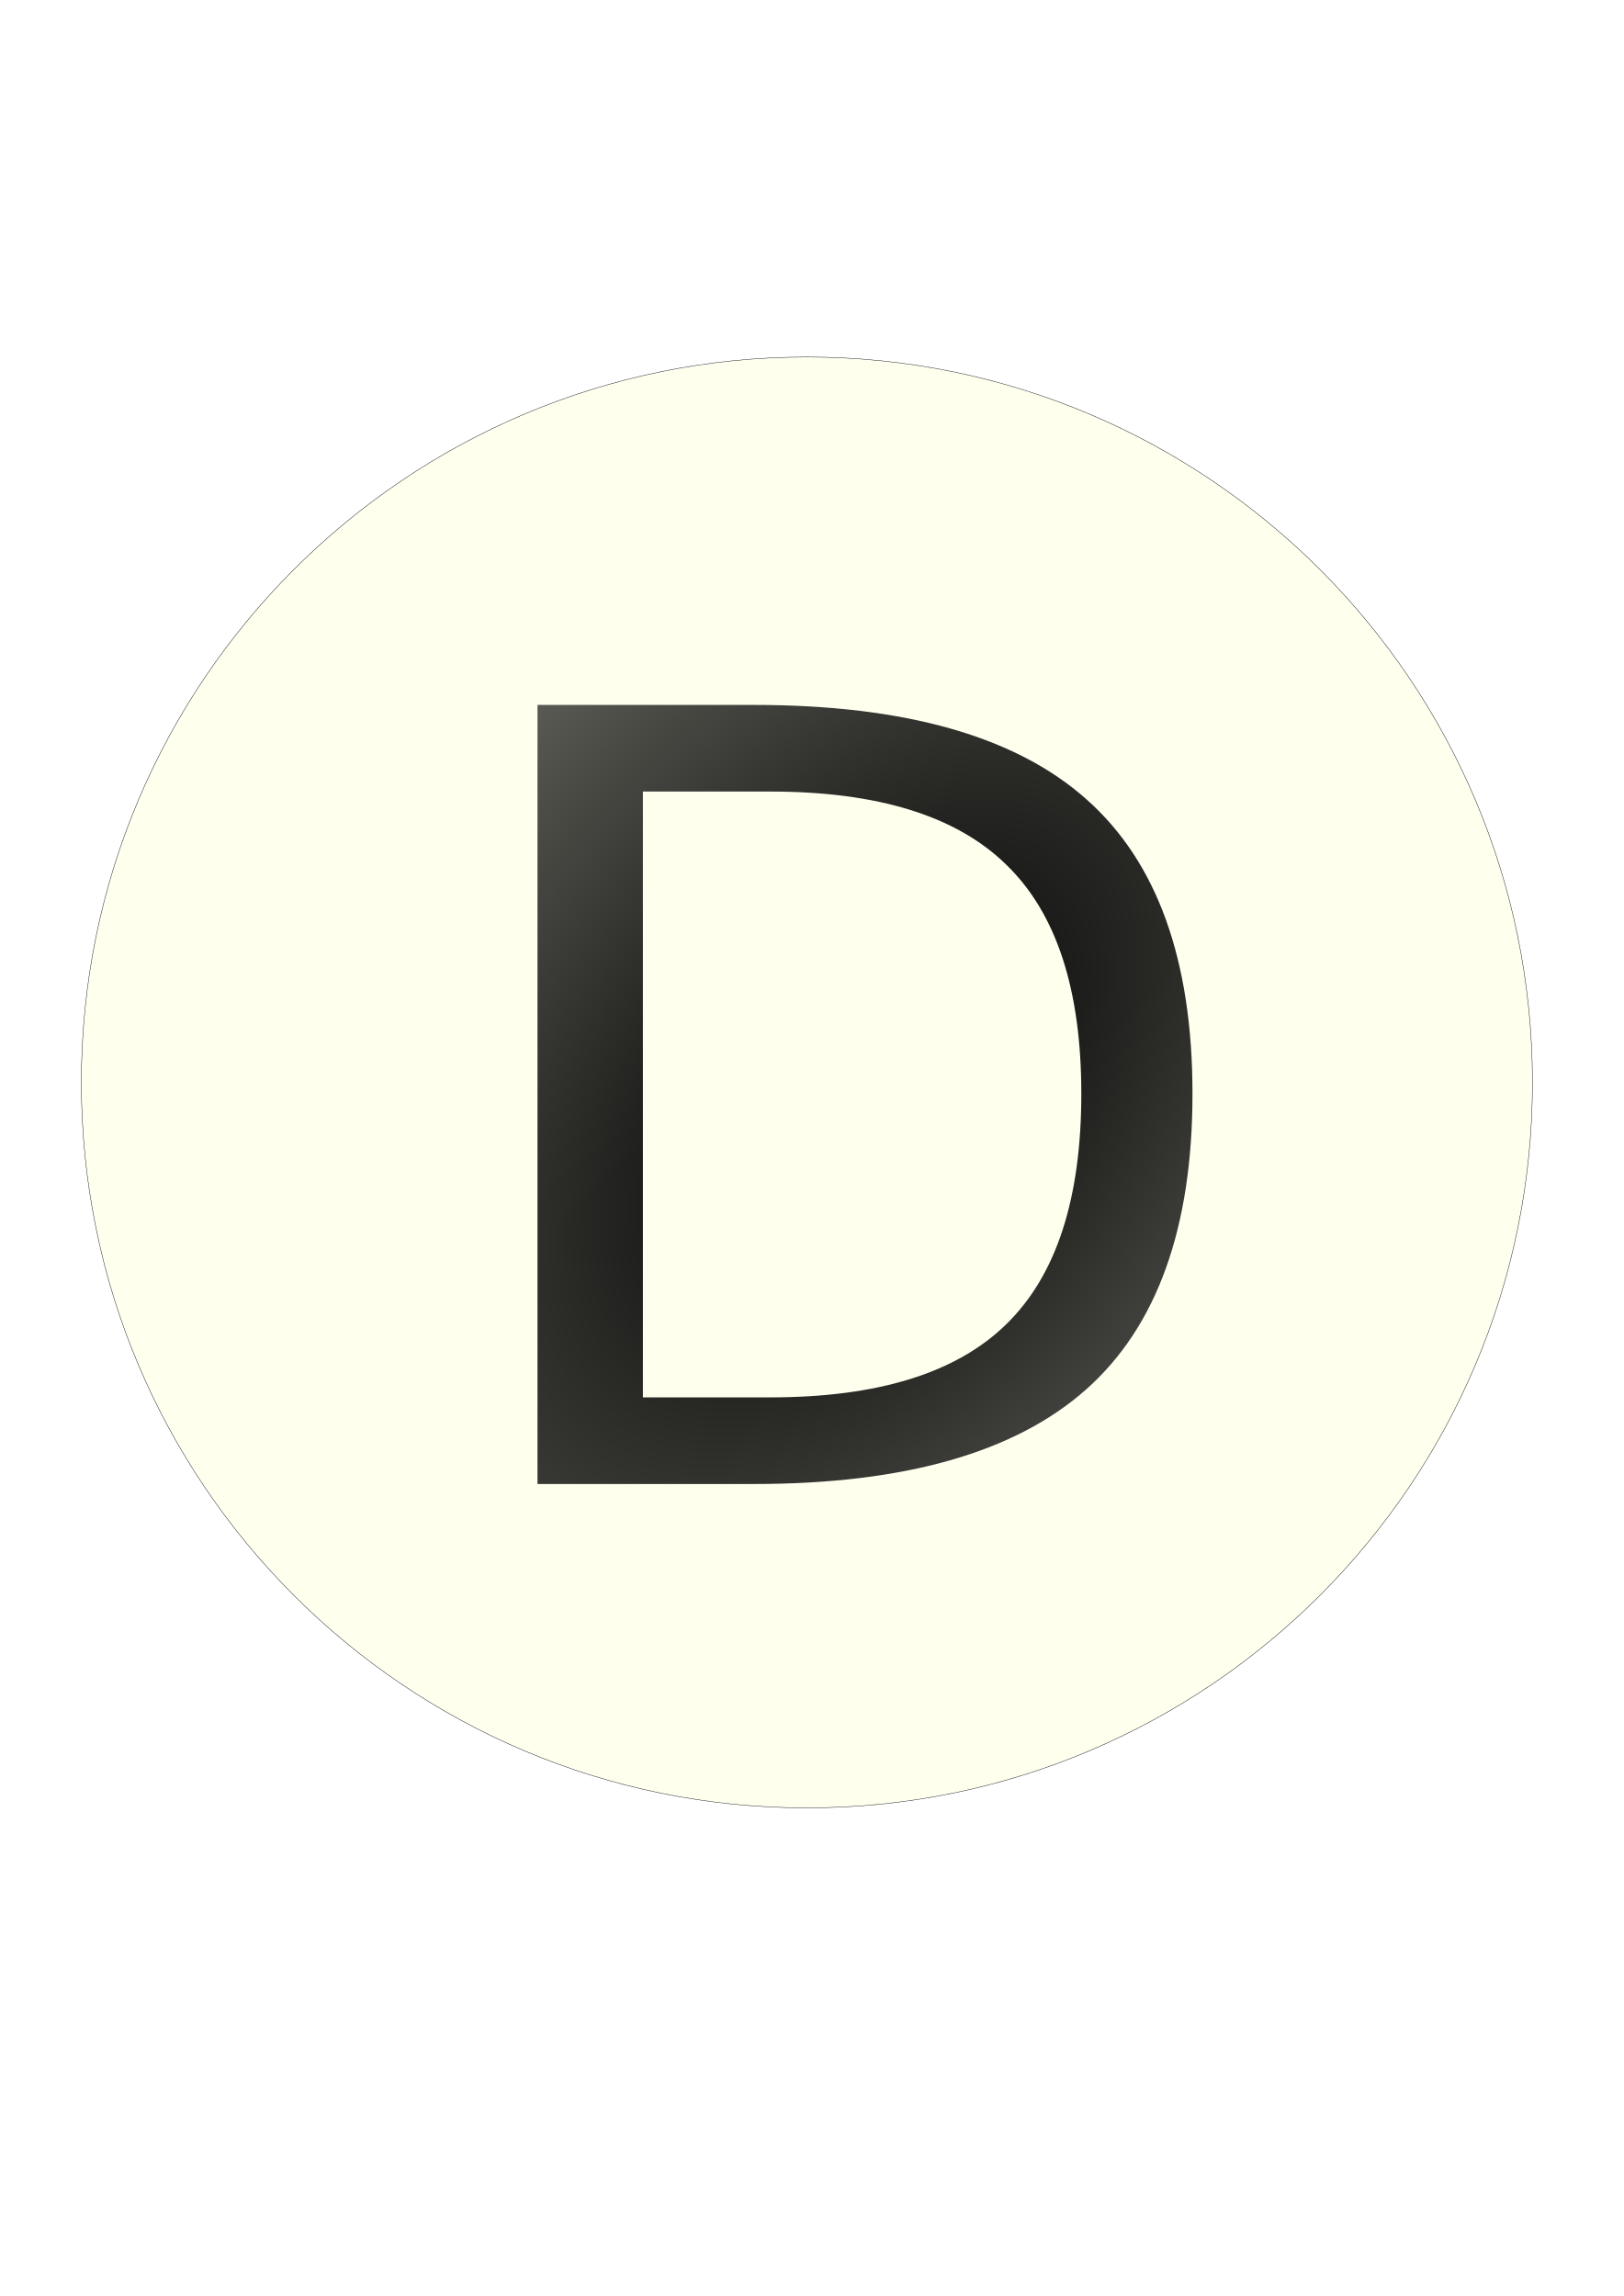
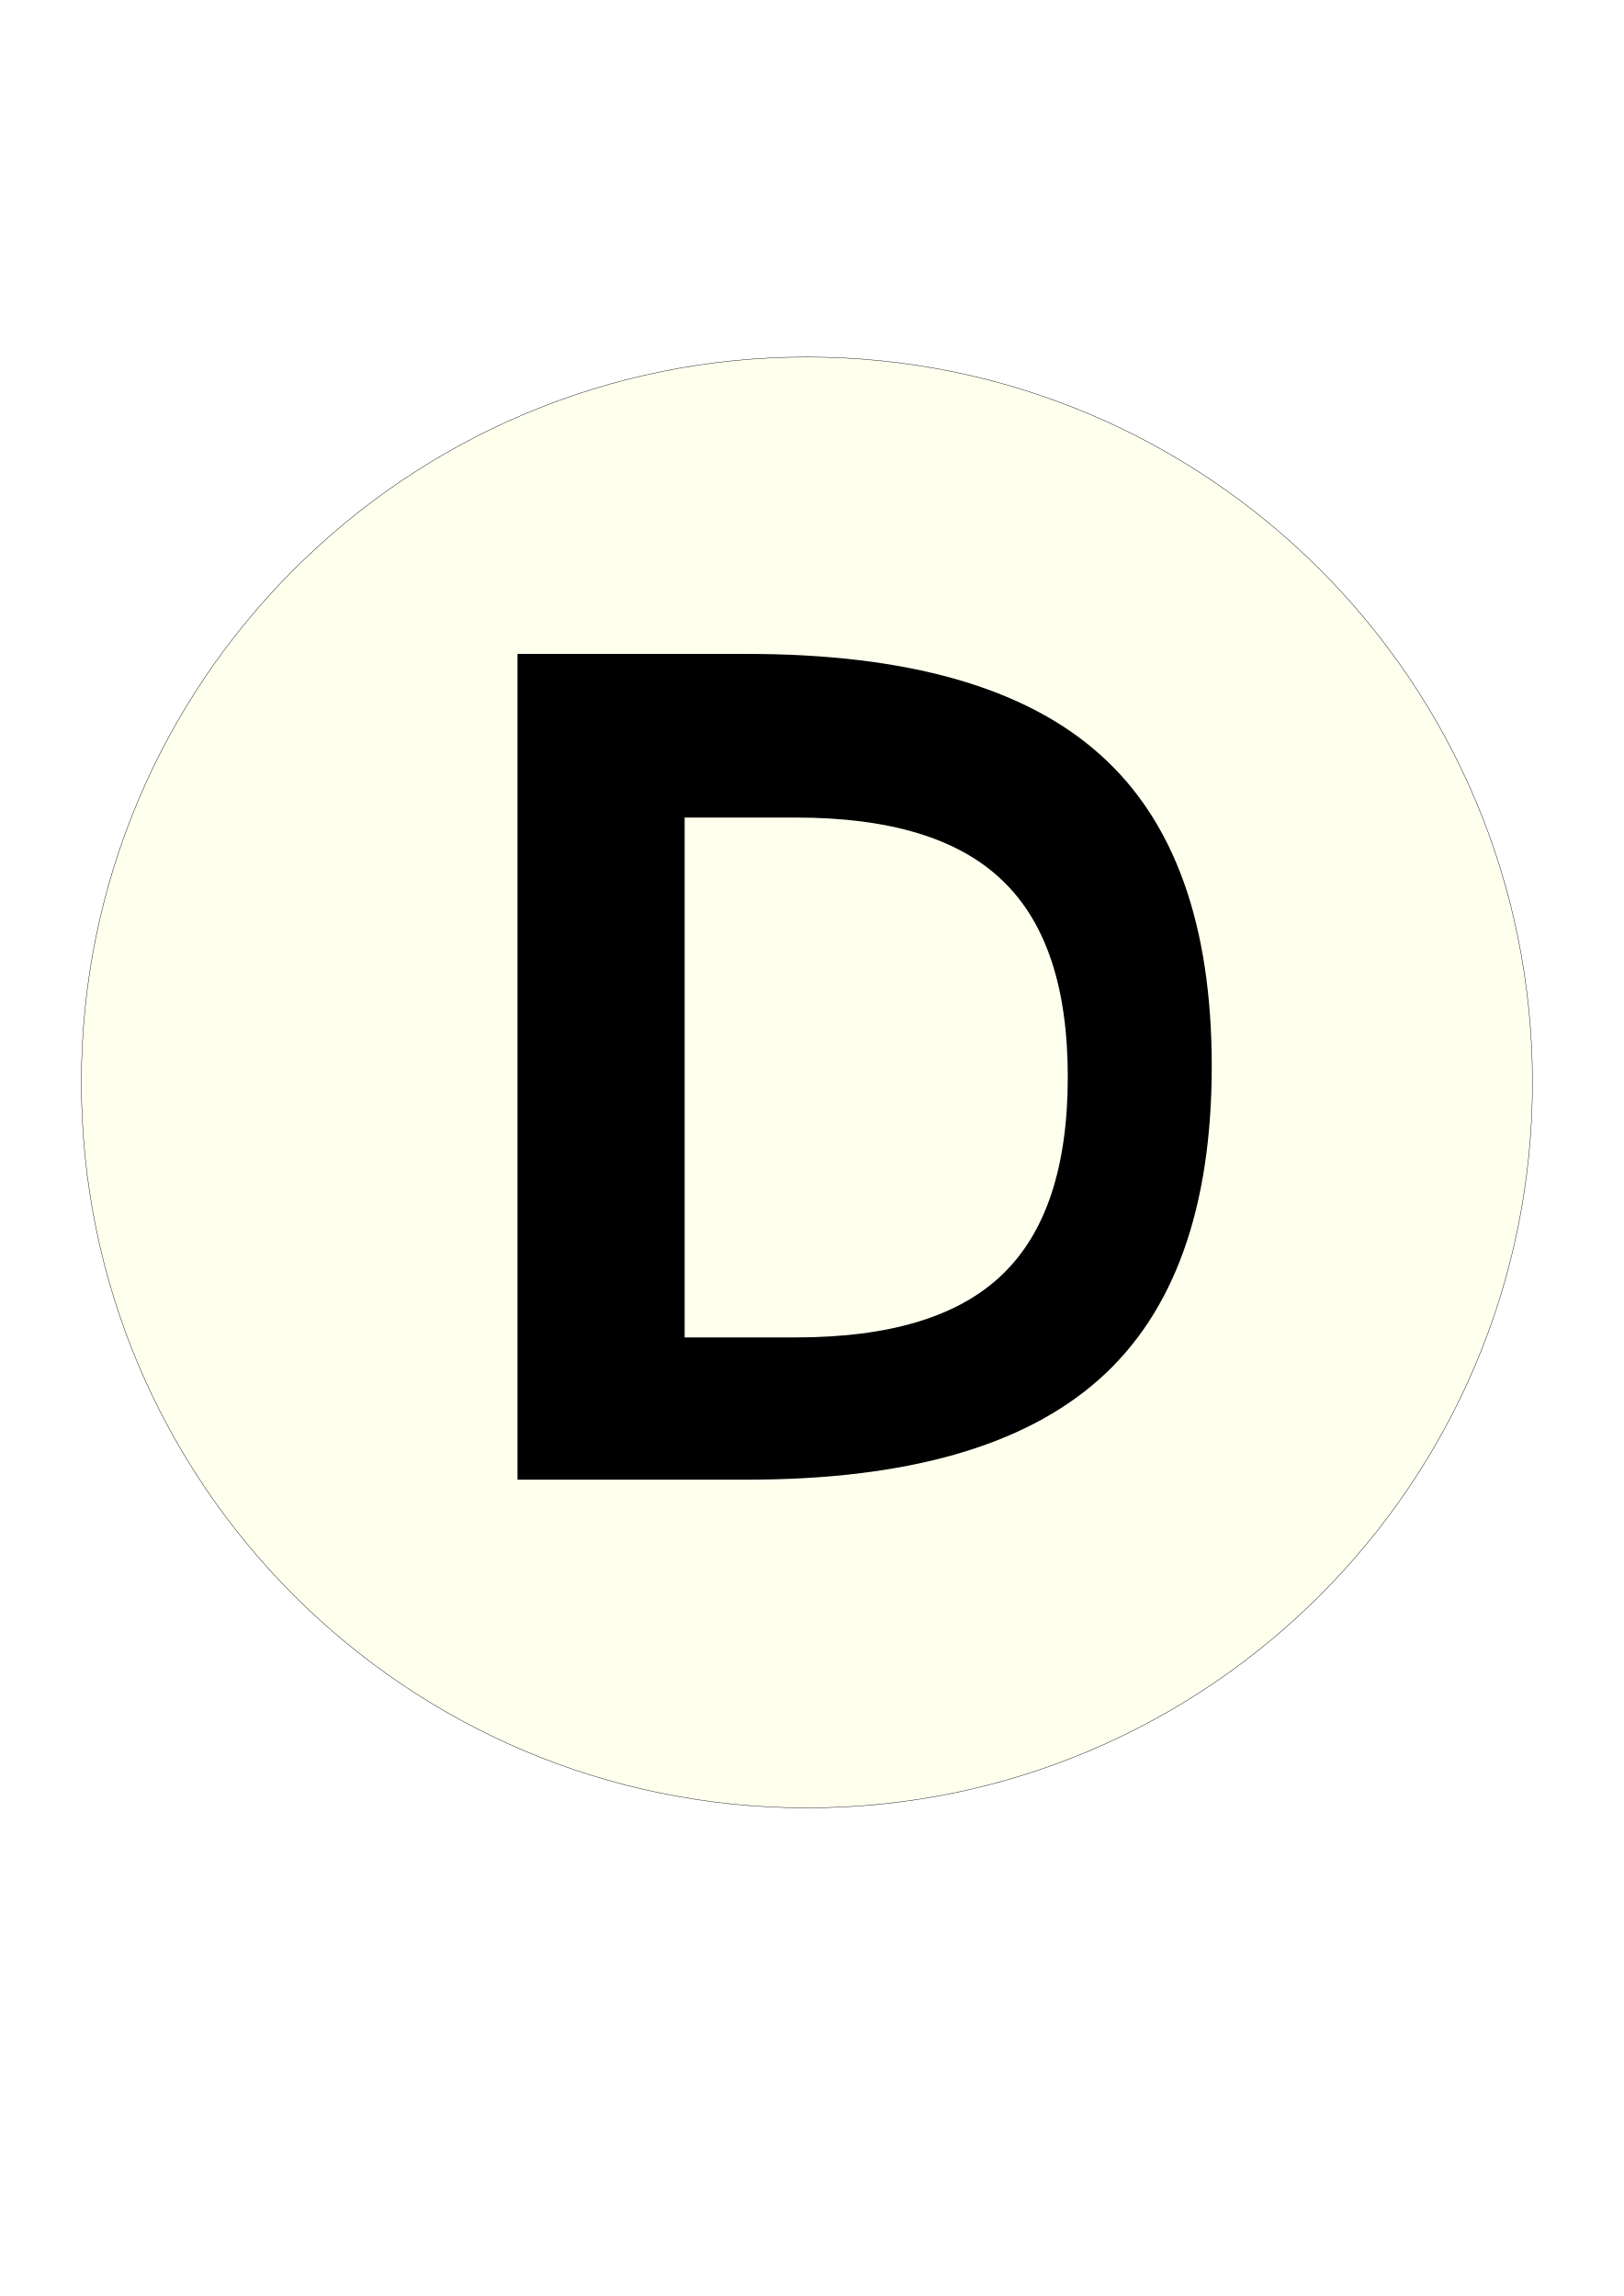
- <svg xmlns="http://www.w3.org/2000/svg" xmlns:xlink="http://www.w3.org/1999/xlink" width="210mm" height="297mm" viewBox="0 0 210 297" version="1.1" id="svg862">
-   <defs id="defs856">
-     <linearGradient id="linearGradient8338">
-       <stop style="stop-color:#000000;stop-opacity:1;" offset="0" id="stop8334" />
-       <stop style="stop-color:#000000;stop-opacity:0;" offset="1" id="stop8336" />
-     </linearGradient>
-     <radialGradient xlink:href="#linearGradient8338" id="radialGradient8342" cx="105.824" cy="148.733" fx="105.824" fy="148.733" r="46.49" gradientTransform="matrix(4.553754,-5.448291,3.357293,2.80607,-881.203,307.9396)" gradientUnits="userSpaceOnUse" />
-   </defs>
+ <svg xmlns="http://www.w3.org/2000/svg" width="210mm" height="297mm" viewBox="0 0 210 297" version="1.1" id="svg862">
+   <defs id="defs856" />
  <g id="layer1">
    <flowRoot xml:space="preserve" id="flowRoot4823" style="fill:black;fill-opacity:1;stroke:none;font-family:sans-serif;font-style:normal;font-weight:normal;font-size:40px;line-height:1.25;letter-spacing:0px;word-spacing:0px">
      <flowRegion id="flowRegion4825">
        <rect id="rect4827" width="545.714" height="471.429" x="108.571" y="228.234" />
      </flowRegion>
      <flowPara id="flowPara4829" />
    </flowRoot>
    <flowRoot xml:space="preserve" id="flowRoot4847" style="fill:black;fill-opacity:1;stroke:none;font-family:sans-serif;font-style:normal;font-weight:normal;font-size:192px;line-height:1.25;letter-spacing:0px;word-spacing:0px;">
      <flowRegion id="flowRegion4849" style="font-size:192px;">
        <rect id="rect4851" width="457.41" height="391.118" x="209.922" y="355.751" style="font-size:192px;" />
      </flowRegion>
      <flowPara id="flowPara4853" />
    </flowRoot>
    <circle style="font-style:normal;font-weight:normal;font-size:79.554px;line-height:1.25;font-family:sans-serif;letter-spacing:0px;word-spacing:0px;opacity:1;fill:#ffffee;fill-opacity:1;stroke:#00000a;stroke-width:0.05;stroke-linecap:butt;stroke-linejoin:round;stroke-miterlimit:4;stroke-dasharray:none;stroke-opacity:1;paint-order:normal" id="path4862" cx="104.36" cy="140.021" r="93.837" />
-     <g aria-label="D" style="font-style:normal;font-weight:normal;font-size:79.554px;line-height:1.25;font-family:sans-serif;letter-spacing:0px;word-spacing:0px;fill:#000000;fill-opacity:1;stroke:none;stroke-width:1.989" id="text4857" transform="matrix(0.9110761,0,0,0.9110761,20.73055,6.06698)">
-       <path d="m 68.512,105.725 v 86.017 h 18.078 q 22.893,0 33.488,-10.372 10.669,-10.372 10.669,-32.747 0,-22.227 -10.669,-32.525 -10.595,-10.372 -33.488,-10.372 z M 53.546,93.426 h 30.747 q 32.154,0 47.194,13.41 15.04,13.336 15.04,41.786 0,28.598 -15.114,42.008 -15.114,13.41 -47.12,13.41 h -30.747 z" style="fill:url(#radialGradient8342);fill-opacity:1;stroke-width:3.793" id="path4859" />
+     <g aria-label="D" style="font-style:normal;font-weight:normal;font-size:79.554px;line-height:1.25;font-family:sans-serif;letter-spacing:0px;word-spacing:0px;fill:#000000;fill-opacity:1;stroke:none;stroke-width:1.989" id="text4857" transform="matrix(0.9110761,0,0,0.9110761,19.94527,3.970542)">
+       <g id="g889" style="fill:#000000;fill-opacity:1" transform="matrix(0.8130826,0,0,0.8130826,17.10353,28.01847)">
+         <path id="path4859" style="fill:#000000;fill-opacity:1;stroke-width:4.945" d="M 61.902,90.4 V 202.529 h 23.565 q 29.843,0 43.654,-13.521 13.907,-13.521 13.907,-42.688 0,-28.974 -13.907,-42.398 Q 115.31,90.4 85.467,90.4 Z M 42.393,74.368 h 40.08 q 41.915,0 61.521,17.481 19.606,17.384 19.606,54.471 0,37.279 -19.702,54.76 -19.702,17.481 -61.424,17.481 H 42.393 Z" />
+         <path id="path4859-5" style="font-style:normal;font-weight:normal;font-size:79.554px;line-height:1.25;font-family:sans-serif;letter-spacing:0px;word-spacing:0px;fill:#000000;fill-opacity:1;stroke:none;stroke-width:4.04" d="m 71.571,102.942 v 90.778 h 19.431 q 24.608,0 35.996,-10.947 11.468,-10.947 11.468,-34.56 0,-23.457 -11.468,-34.325 -11.388,-10.947 -35.996,-10.947 z M 55.485,89.962 h 33.049 q 34.563,0 50.729,14.152 16.166,14.074 16.166,44.099 0,30.181 -16.246,44.334 -16.246,14.152 -50.649,14.152 h -33.049 z" />
+       </g>
    </g>
  </g>
</svg>
